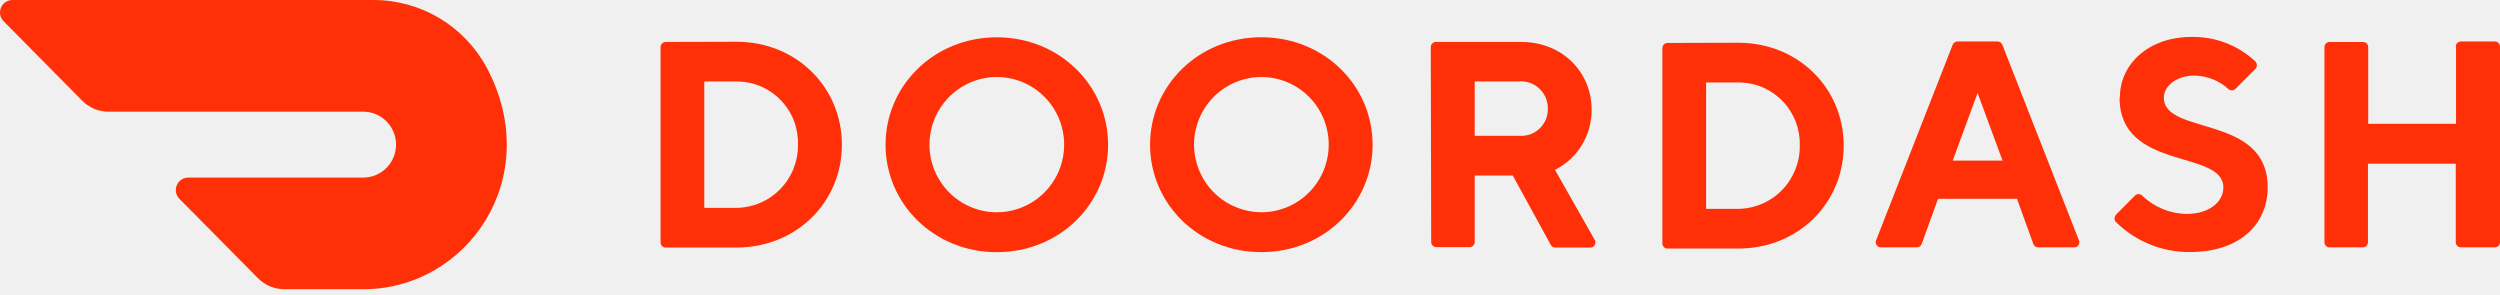
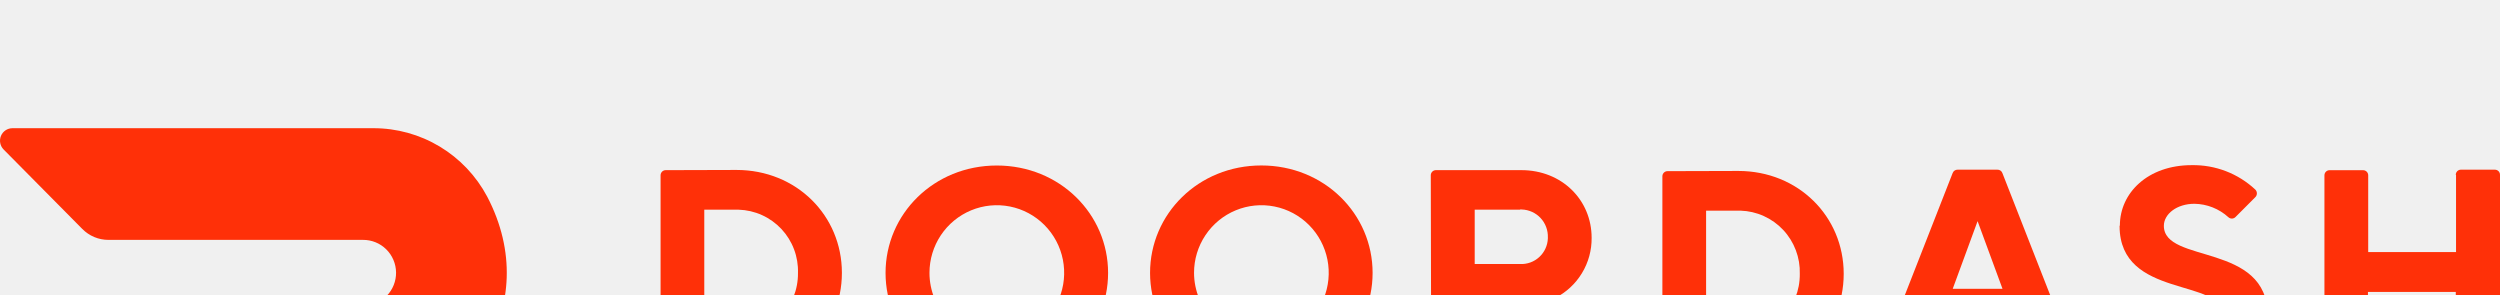
- <svg xmlns="http://www.w3.org/2000/svg" width="195" height="23" viewBox="0 0 195 23" fill="none">
+ <svg xmlns="http://www.w3.org/2000/svg" width="195" height="23" viewBox="0 0 195 3" fill="none">
  <g clip-path="url(#clip0_185_5606)">
    <path d="M54.934 6.352V16.213H57.446C58.083 16.206 58.712 16.073 59.297 15.822C59.883 15.572 60.414 15.207 60.859 14.75C61.304 14.293 61.656 13.753 61.893 13.16C62.13 12.566 62.249 11.932 62.242 11.293C62.262 10.663 62.158 10.036 61.936 9.448C61.714 8.859 61.379 8.32 60.949 7.861C60.519 7.403 60.004 7.034 59.432 6.776C58.86 6.517 58.243 6.375 57.617 6.356H54.931L54.934 6.352ZM57.446 3.256C62.127 3.256 65.668 6.811 65.668 11.285C65.668 15.758 62.127 19.309 57.446 19.309H51.922C51.817 19.309 51.716 19.267 51.641 19.192C51.567 19.118 51.525 19.016 51.525 18.91V3.671C51.525 3.565 51.567 3.464 51.641 3.389C51.716 3.314 51.817 3.272 51.922 3.272L57.446 3.256Z" fill="#FF3008" />
    <path d="M77.752 16.557C78.791 16.557 79.807 16.248 80.671 15.668C81.534 15.089 82.208 14.265 82.606 13.301C83.003 12.337 83.107 11.276 82.904 10.253C82.702 9.23 82.201 8.29 81.467 7.552C80.732 6.814 79.796 6.312 78.777 6.108C77.758 5.905 76.701 6.009 75.742 6.408C74.782 6.808 73.961 7.484 73.384 8.351C72.807 9.219 72.499 10.239 72.499 11.282C72.499 12.681 73.052 14.023 74.037 15.012C75.022 16.002 76.359 16.557 77.752 16.557ZM77.752 2.91C82.66 2.91 86.431 6.693 86.431 11.29C86.431 15.887 82.66 19.67 77.752 19.67C72.844 19.67 69.073 15.887 69.073 11.29C69.073 6.693 72.84 2.91 77.752 2.91Z" fill="#FF3008" />
    <path d="M98.384 16.558C99.423 16.558 100.439 16.25 101.303 15.671C102.168 15.092 102.842 14.268 103.24 13.305C103.638 12.341 103.743 11.28 103.541 10.257C103.339 9.233 102.84 8.293 102.106 7.555C101.372 6.816 100.436 6.313 99.417 6.109C98.398 5.905 97.342 6.008 96.381 6.407C95.421 6.805 94.6 7.481 94.022 8.348C93.444 9.215 93.135 10.235 93.135 11.278C93.138 12.676 93.692 14.015 94.675 15.004C95.659 15.992 96.993 16.549 98.384 16.553V16.558ZM98.384 2.906C103.296 2.906 107.063 6.689 107.063 11.286C107.063 15.883 103.296 19.666 98.384 19.666C93.472 19.666 89.705 15.883 89.705 11.286C89.705 6.689 93.472 2.906 98.384 2.906Z" fill="#FF3008" />
    <path d="M118.567 6.352H115.027V10.594H118.567C118.84 10.607 119.113 10.565 119.37 10.472C119.627 10.378 119.863 10.235 120.064 10.049C120.265 9.864 120.428 9.64 120.543 9.391C120.658 9.142 120.722 8.873 120.733 8.599C120.735 8.572 120.735 8.545 120.733 8.519C120.751 7.96 120.548 7.416 120.167 7.007C119.786 6.599 119.259 6.359 118.702 6.34H118.563L118.567 6.352ZM111.601 3.671C111.601 3.565 111.643 3.463 111.718 3.388C111.792 3.314 111.893 3.271 111.999 3.271H118.663C121.842 3.271 124.147 5.61 124.147 8.547C124.158 9.521 123.896 10.478 123.39 11.309C122.885 12.141 122.157 12.812 121.289 13.248L124.377 18.691C124.406 18.734 124.426 18.783 124.437 18.835C124.447 18.886 124.447 18.939 124.436 18.991C124.426 19.043 124.406 19.092 124.376 19.135C124.347 19.179 124.309 19.216 124.266 19.245C124.193 19.293 124.106 19.315 124.019 19.309H121.317C121.243 19.311 121.17 19.291 121.106 19.253C121.042 19.215 120.99 19.16 120.956 19.093L117.995 13.691H115.027V18.878C115.027 18.984 114.985 19.085 114.91 19.16C114.836 19.235 114.735 19.277 114.629 19.277H112.03C111.925 19.277 111.824 19.235 111.749 19.16C111.675 19.085 111.633 18.984 111.633 18.878L111.601 3.671Z" fill="#FF3008" />
    <path d="M133.076 6.427V16.291H135.587C136.874 16.275 138.101 15.747 139.001 14.823C139.9 13.899 140.397 12.655 140.384 11.363C140.403 10.734 140.298 10.108 140.076 9.52C139.854 8.932 139.519 8.393 139.09 7.935C138.661 7.477 138.146 7.109 137.575 6.851C137.004 6.592 136.388 6.45 135.762 6.431H133.076V6.427ZM135.587 3.334C140.268 3.334 143.809 6.885 143.809 11.359C143.809 15.832 140.272 19.387 135.587 19.387H130.064C129.958 19.387 129.857 19.345 129.783 19.271C129.708 19.196 129.666 19.094 129.666 18.988V3.749C129.666 3.643 129.708 3.542 129.783 3.467C129.857 3.392 129.958 3.35 130.064 3.35L135.587 3.334Z" fill="#FF3008" />
    <path d="M154.252 7.249L152.313 12.525H156.195L154.252 7.249ZM151.169 15.505L149.897 19.017C149.87 19.1 149.816 19.173 149.745 19.222C149.673 19.272 149.587 19.297 149.5 19.292H146.742C146.637 19.302 146.532 19.27 146.451 19.203C146.37 19.136 146.319 19.039 146.309 18.933C146.301 18.861 146.313 18.788 146.344 18.722L152.305 3.502C152.333 3.421 152.388 3.35 152.459 3.302C152.531 3.254 152.616 3.23 152.702 3.235H155.79C155.876 3.23 155.962 3.254 156.033 3.302C156.105 3.35 156.159 3.421 156.187 3.502L162.148 18.722C162.171 18.769 162.185 18.821 162.188 18.873C162.191 18.926 162.183 18.979 162.166 19.028C162.148 19.078 162.121 19.124 162.086 19.163C162.051 19.202 162.009 19.234 161.961 19.256C161.896 19.288 161.823 19.3 161.751 19.292H158.993C158.906 19.297 158.82 19.272 158.748 19.222C158.676 19.173 158.623 19.1 158.596 19.017L157.324 15.505H151.169Z" fill="#FF3008" />
    <path d="M165.351 7.583C165.351 5.061 167.517 2.882 170.946 2.882C172.787 2.846 174.57 3.53 175.918 4.79C175.994 4.868 176.037 4.973 176.037 5.083C176.037 5.193 175.994 5.298 175.918 5.376L174.376 6.921C174.304 6.998 174.206 7.044 174.101 7.049C173.995 7.053 173.893 7.016 173.815 6.944C173.088 6.283 172.146 5.91 171.165 5.895C169.794 5.895 168.781 6.693 168.781 7.615C168.781 10.6 176.879 8.88 176.879 14.61C176.879 17.479 174.71 19.658 170.827 19.658C169.758 19.67 168.698 19.471 167.706 19.07C166.715 18.669 165.812 18.076 165.049 17.324C164.975 17.249 164.934 17.148 164.934 17.042C164.934 16.937 164.975 16.836 165.049 16.761V16.741L166.527 15.257C166.602 15.182 166.703 15.14 166.808 15.14C166.913 15.14 167.013 15.182 167.088 15.257C168.026 16.163 169.275 16.674 170.577 16.685C172.293 16.685 173.422 15.767 173.422 14.618C173.422 11.637 165.327 13.357 165.327 7.623" fill="#FF3008" />
    <path d="M191.571 3.654V9.659H184.72V3.674C184.72 3.568 184.678 3.466 184.603 3.392C184.529 3.317 184.428 3.275 184.322 3.275H181.704C181.598 3.275 181.497 3.317 181.423 3.392C181.348 3.466 181.306 3.568 181.306 3.674V18.873C181.304 18.926 181.311 18.978 181.329 19.028C181.346 19.077 181.373 19.123 181.408 19.162C181.444 19.2 181.486 19.232 181.533 19.254C181.58 19.277 181.632 19.29 181.684 19.292H184.303C184.408 19.292 184.509 19.25 184.584 19.175C184.658 19.101 184.7 18.999 184.7 18.893V12.772H191.551V18.873C191.548 18.927 191.556 18.981 191.575 19.032C191.594 19.083 191.623 19.129 191.66 19.169C191.697 19.208 191.742 19.239 191.791 19.26C191.841 19.281 191.894 19.292 191.948 19.292H194.583C194.637 19.295 194.691 19.287 194.741 19.268C194.792 19.249 194.838 19.22 194.877 19.183C194.916 19.145 194.947 19.101 194.968 19.051C194.989 19.001 195 18.947 195 18.893V3.654C195.003 3.6 194.995 3.546 194.976 3.495C194.957 3.444 194.928 3.398 194.891 3.359C194.854 3.32 194.809 3.288 194.76 3.267C194.71 3.246 194.657 3.235 194.603 3.235H191.968C191.914 3.232 191.86 3.24 191.81 3.259C191.759 3.278 191.713 3.307 191.674 3.344C191.635 3.382 191.604 3.427 191.583 3.476C191.562 3.526 191.551 3.58 191.551 3.634L191.571 3.654Z" fill="#FF3008" />
    <path d="M38.002 5.339C37.143 3.722 35.862 2.37 34.296 1.429C32.73 0.489 30.937 -0.006 29.112 4.79941e-05H0.962C0.771 0.002 0.585 0.06 0.427 0.167C0.269 0.274 0.146 0.426 0.073 0.603C0.001 0.781 -0.018 0.976 0.019 1.163C0.056 1.351 0.148 1.524 0.282 1.66L6.414 7.853C6.681 8.125 6.999 8.341 7.349 8.488C7.7 8.636 8.076 8.711 8.456 8.711H28.306C28.984 8.704 29.638 8.967 30.123 9.444C30.608 9.921 30.885 10.572 30.893 11.253C30.9 11.935 30.637 12.591 30.163 13.078C29.688 13.566 29.04 13.843 28.361 13.851H14.675C14.485 13.852 14.299 13.911 14.14 14.018C13.982 14.125 13.859 14.277 13.787 14.454C13.714 14.632 13.695 14.826 13.732 15.014C13.77 15.202 13.861 15.375 13.996 15.511L20.128 21.704C20.396 21.974 20.715 22.189 21.066 22.336C21.417 22.482 21.794 22.558 22.174 22.558H28.361C36.408 22.558 42.496 13.915 38.002 5.339Z" fill="#FF3008" />
  </g>
  <defs>
    <clipPath id="clip0_185_5606">
      <rect width="195" height="22.558" fill="white" />
    </clipPath>
  </defs>
</svg>
